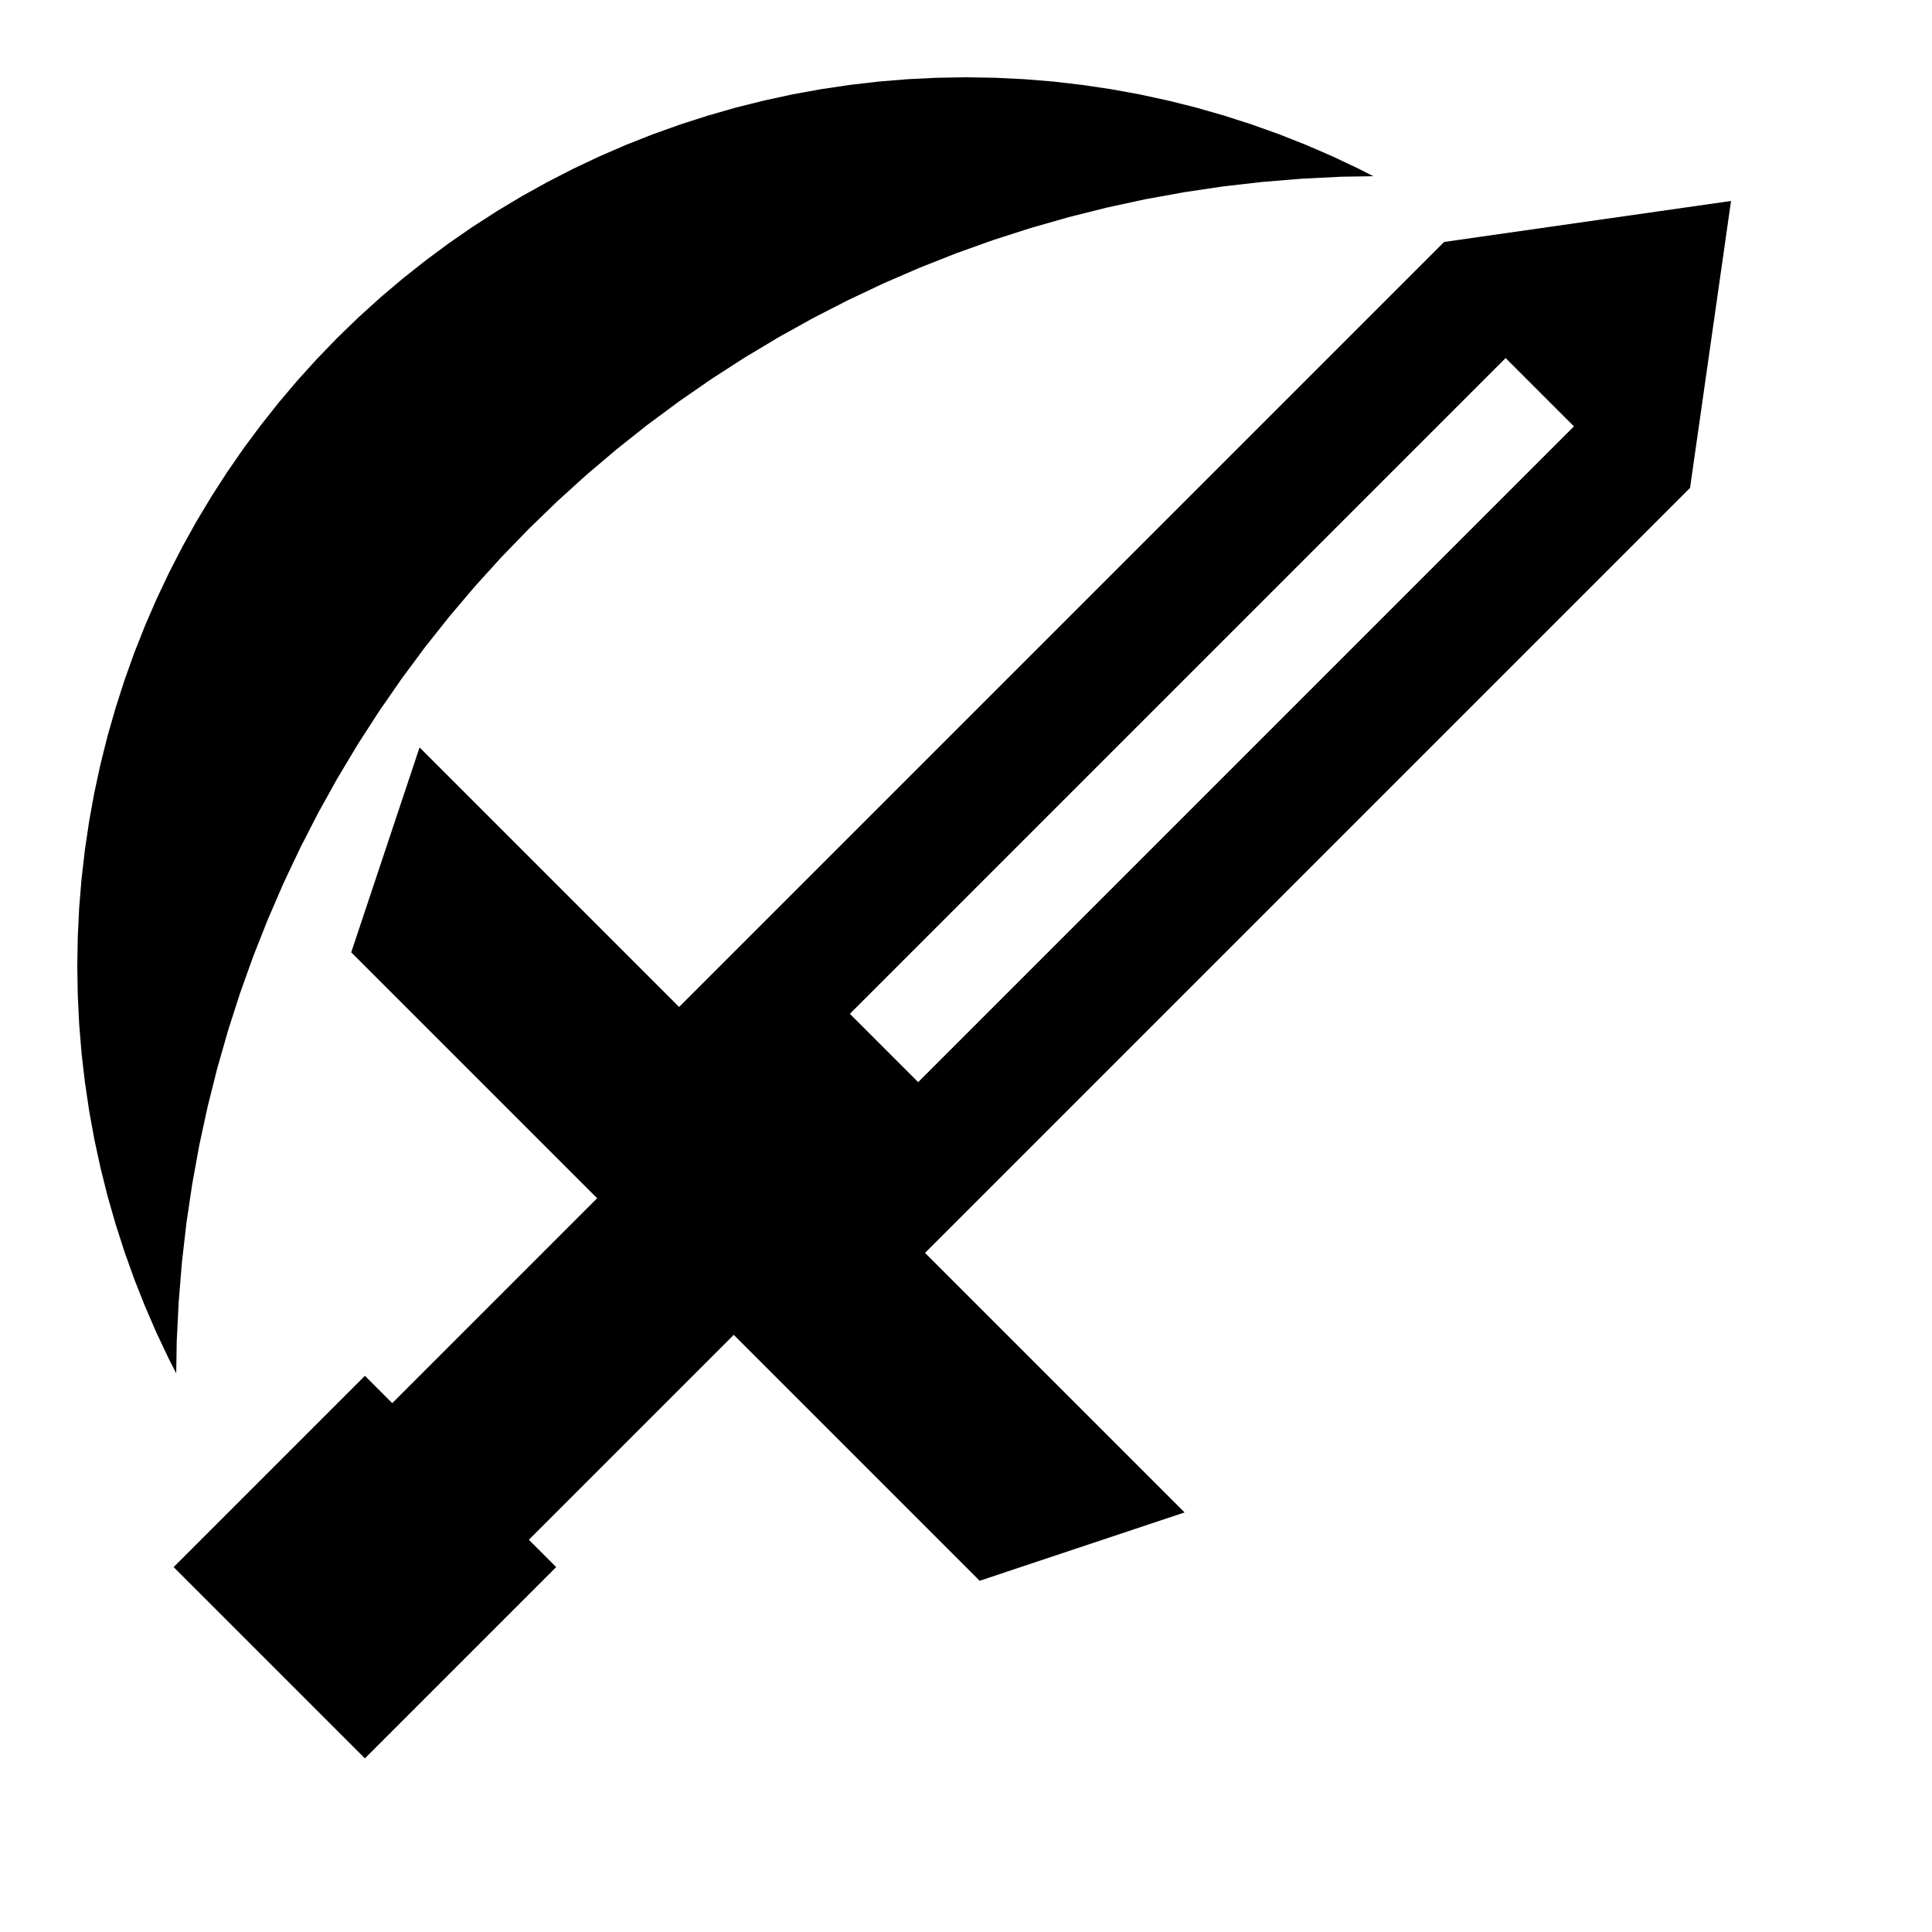
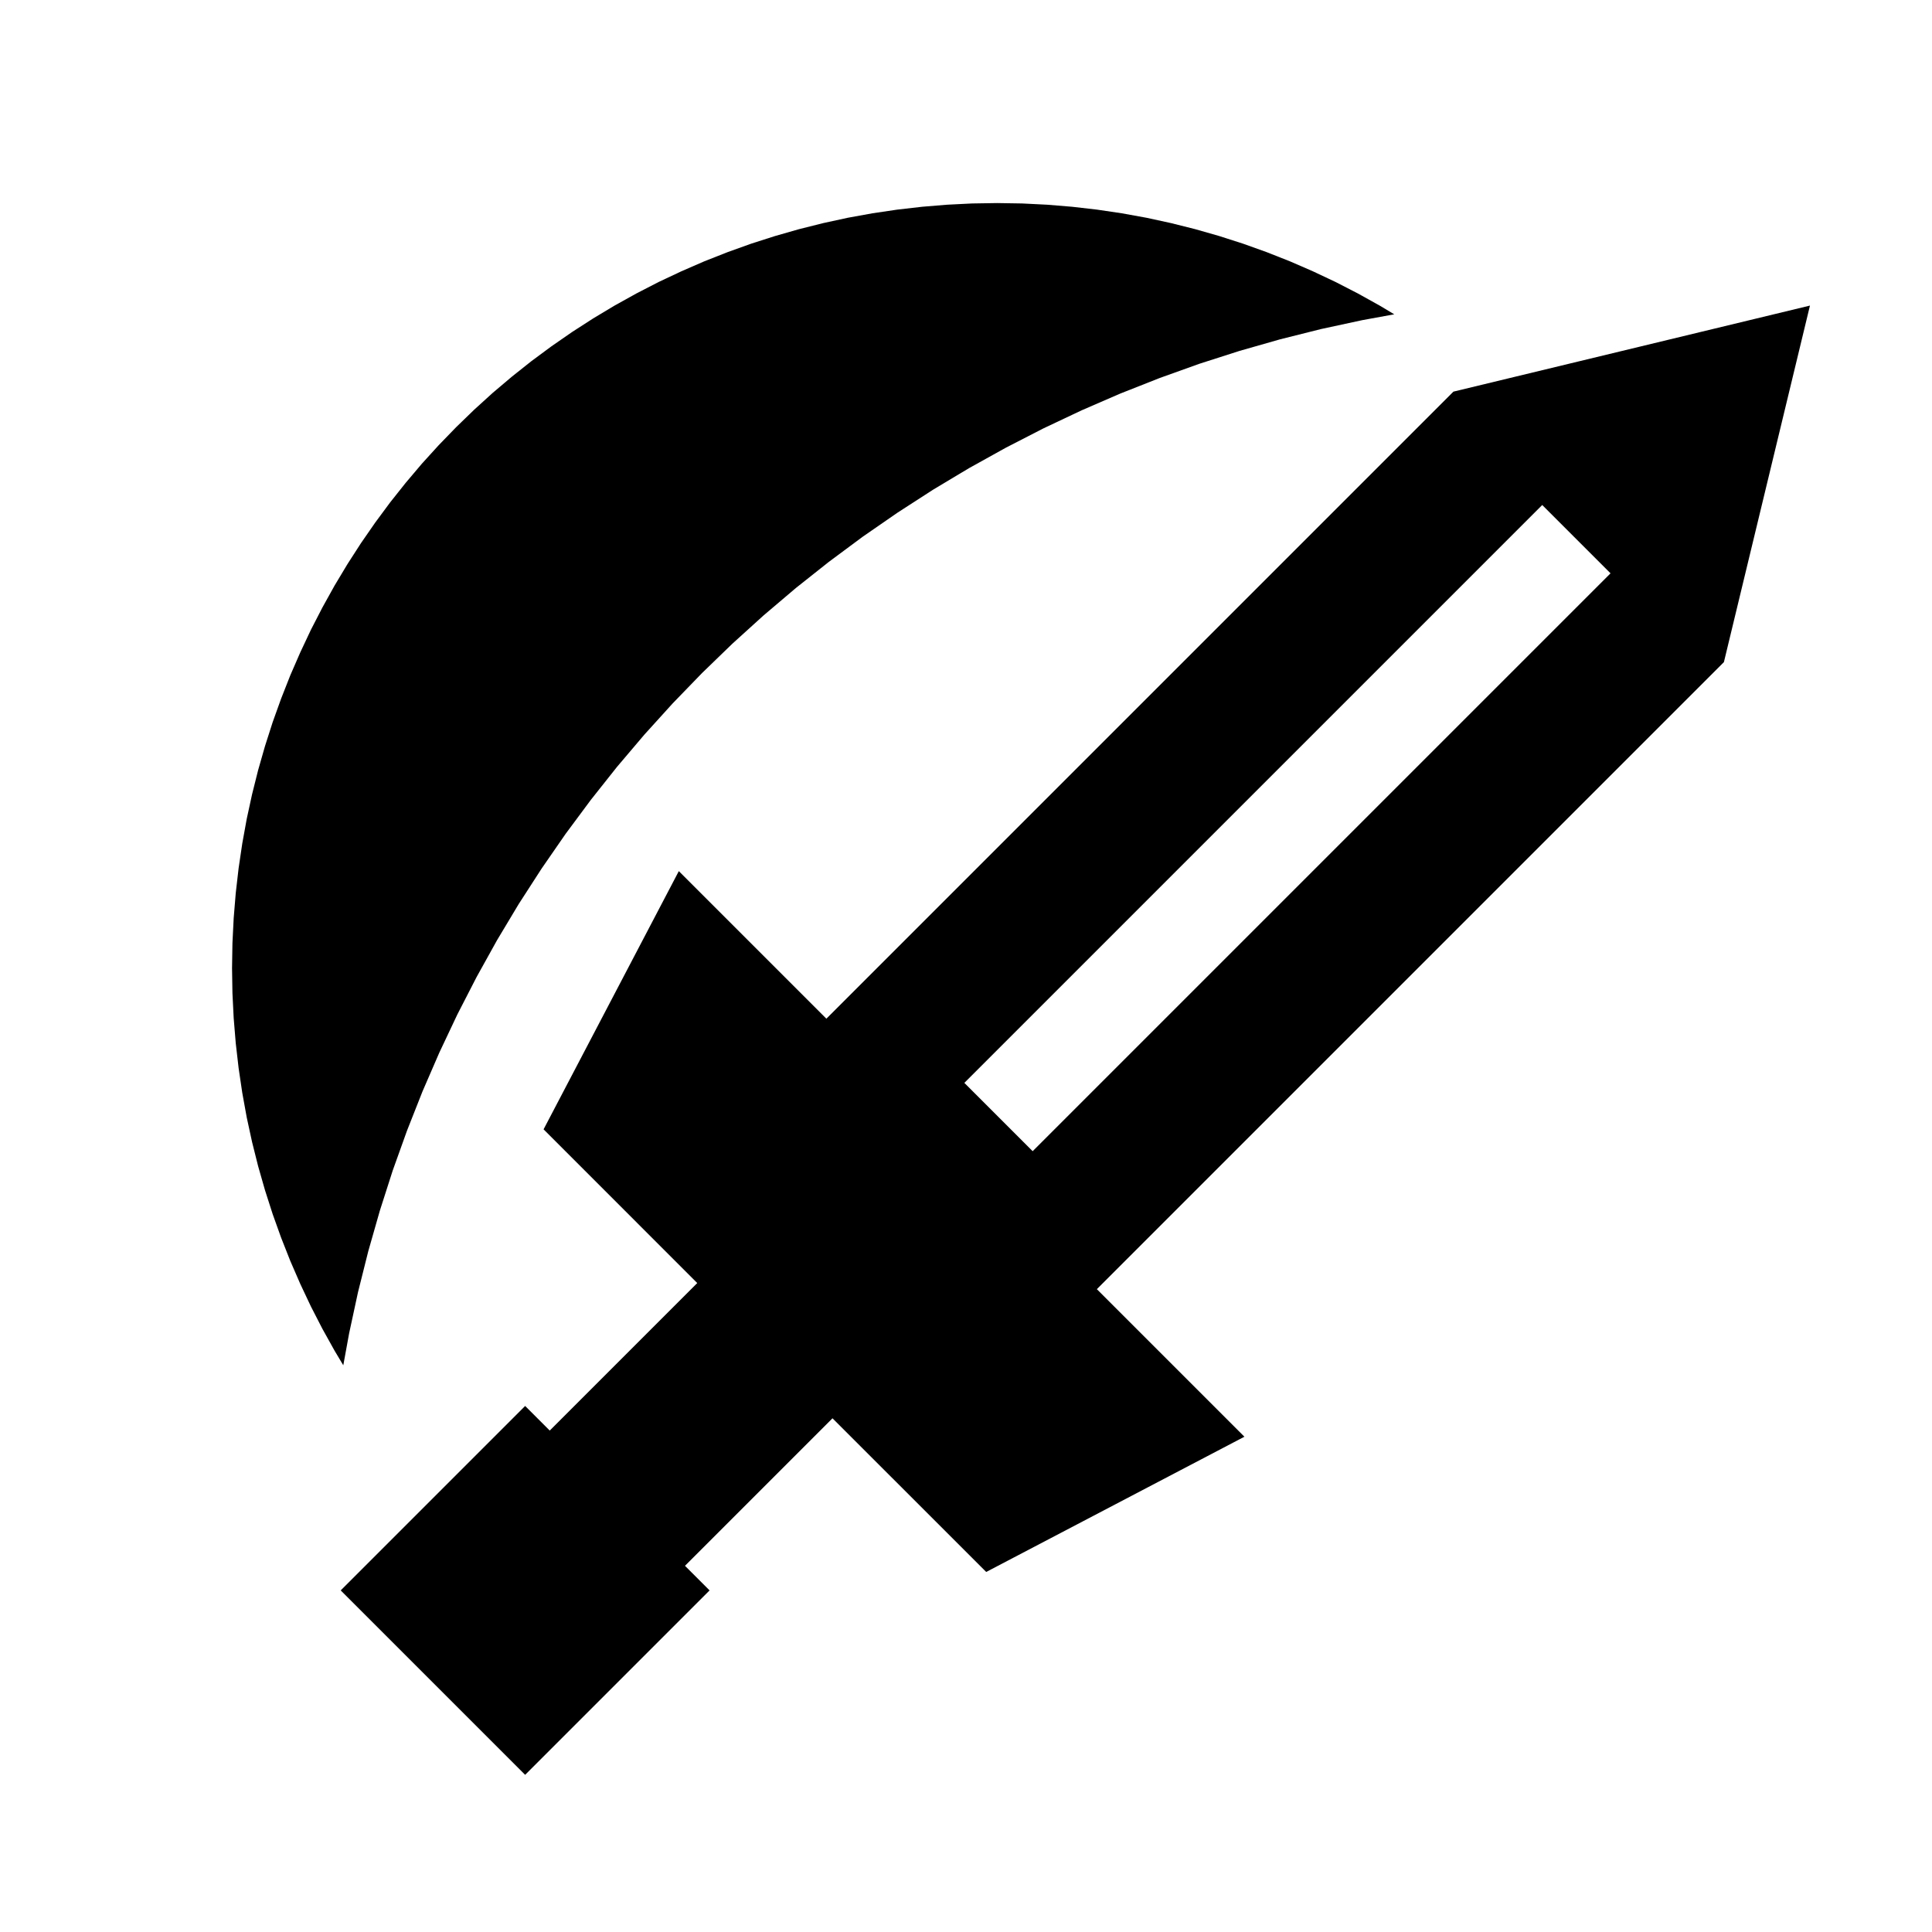
<svg xmlns="http://www.w3.org/2000/svg" width="480" height="480" viewBox="0 0 480 480">
-   <path fill="#000" fill-rule="evenodd" d="M247.22 19.32 L254.44 19.67 L261.64 20.26 L268.82 21.09 L275.97 22.15 L283.08 23.44 L290.14 24.97 L297.15 26.72 L304.09 28.71 L310.97 30.92 L317.78 33.35 L324.5 36.01 L331.13 38.88 L337.66 41.97 L341.19 43.78 L333.17 43.91 L323.39 44.4 L313.63 45.2 L303.9 46.31 L294.22 47.75 L284.58 49.5 L275.01 51.57 L265.52 53.95 L256.1 56.64 L246.78 59.63 L237.56 62.93 L228.46 66.53 L219.47 70.42 L210.62 74.61 L201.91 79.08 L193.35 83.84 L184.96 88.87 L176.73 94.18 L168.68 99.75 L160.81 105.58 L153.14 111.67 L145.68 118.0 L138.42 124.58 L131.39 131.39 L124.58 138.42 L118.0 145.68 L111.67 153.14 L105.58 160.81 L99.75 168.68 L94.18 176.73 L88.87 184.96 L83.84 193.35 L79.08 201.91 L74.61 210.62 L70.42 219.47 L66.53 228.46 L62.93 237.56 L59.63 246.78 L56.64 256.1 L53.95 265.52 L51.57 275.01 L49.5 284.58 L47.75 294.22 L46.31 303.9 L45.2 313.63 L44.4 323.39 L43.91 333.17 L43.78 341.19 L41.97 337.66 L38.88 331.13 L36.01 324.5 L33.35 317.78 L30.92 310.97 L28.71 304.09 L26.72 297.15 L24.97 290.14 L23.44 283.08 L22.15 275.97 L21.09 268.82 L20.26 261.64 L19.67 254.44 L19.32 247.22 L19.2 240.0 L19.32 232.78 L19.67 225.56 L20.26 218.36 L21.09 211.18 L22.15 204.03 L23.44 196.92 L24.97 189.86 L26.72 182.85 L28.71 175.91 L30.92 169.03 L33.35 162.22 L36.01 155.5 L38.88 148.87 L41.97 142.34 L45.27 135.92 L48.78 129.6 L52.5 123.4 L56.41 117.33 L60.52 111.39 L64.83 105.59 L69.32 99.93 L73.99 94.42 L78.85 89.06 L83.87 83.87 L89.06 78.85 L94.42 73.99 L99.93 69.32 L105.59 64.83 L111.39 60.52 L117.33 56.41 L123.4 52.5 L129.6 48.78 L135.92 45.27 L142.34 41.97 L148.87 38.88 L155.5 36.01 L162.22 33.35 L169.03 30.92 L175.91 28.71 L182.85 26.72 L189.86 24.97 L196.92 23.44 L204.03 22.15 L211.18 21.09 L218.36 20.26 L225.56 19.67 L232.78 19.32 L240.0 19.2 Z M419.89 121.21 L229.82 311.28 L294.31 375.76 L243.39 392.74 L182.3 331.64 L131.39 382.55 L138.18 389.34 L90.66 436.86 L43.14 389.34 L90.66 341.82 L97.45 348.61 L148.36 297.7 L87.26 236.61 L104.24 185.69 L168.72 250.18 L358.79 60.11 L430.07 49.93 Z M228.12 268.85 L211.15 251.88 L374.07 88.96 L391.04 105.93 Z" />
+   <path fill="#000" fill-rule="evenodd" d="M253.95 50.55 L260.16 50.86 L266.36 51.37 L272.54 52.08 L278.7 52.99 L284.82 54.1 L290.9 55.42 L296.93 56.93 L302.91 58.64 L308.83 60.54 L314.69 62.64 L320.47 64.92 L326.18 67.4 L331.8 70.05 L337.34 72.9 L342.77 75.92 L346.4 78.09 L338.46 79.54 L328.22 81.75 L318.05 84.3 L307.96 87.18 L297.98 90.38 L288.11 93.92 L278.36 97.77 L268.74 101.94 L259.26 106.42 L249.94 111.21 L240.77 116.3 L231.78 121.69 L222.97 127.38 L214.35 133.34 L205.93 139.59 L197.72 146.1 L189.72 152.89 L181.95 159.93 L174.42 167.22 L167.13 174.75 L160.09 182.52 L153.3 190.52 L146.79 198.73 L140.54 207.15 L134.58 215.77 L128.89 224.58 L123.5 233.57 L118.41 242.74 L113.62 252.06 L109.14 261.54 L104.97 271.16 L101.12 280.91 L97.58 290.78 L94.38 300.76 L91.5 310.85 L88.95 321.02 L86.74 331.26 L85.29 339.2 L83.12 335.57 L80.1 330.14 L77.25 324.6 L74.6 318.98 L72.12 313.27 L69.84 307.49 L67.74 301.63 L65.84 295.71 L64.13 289.73 L62.62 283.7 L61.3 277.62 L60.19 271.5 L59.28 265.34 L58.57 259.16 L58.06 252.96 L57.75 246.75 L57.65 240.53 L57.75 234.31 L58.06 228.1 L58.57 221.9 L59.28 215.72 L60.19 209.57 L61.3 203.45 L62.62 197.37 L64.13 191.34 L65.84 185.36 L67.74 179.43 L69.84 173.58 L72.12 167.79 L74.6 162.09 L77.25 156.46 L80.1 150.93 L83.12 145.49 L86.32 140.16 L89.69 134.93 L93.23 129.82 L96.93 124.82 L100.8 119.95 L104.82 115.2 L109.0 110.6 L113.33 106.13 L117.8 101.8 L122.4 97.62 L127.15 93.6 L132.02 89.73 L137.02 86.03 L142.13 82.49 L147.36 79.12 L152.69 75.92 L158.13 72.9 L163.66 70.05 L169.29 67.4 L174.99 64.92 L180.78 62.64 L186.63 60.54 L192.56 58.64 L198.54 56.93 L204.57 55.42 L210.65 54.1 L216.77 52.99 L222.92 52.08 L229.1 51.37 L235.3 50.86 L241.51 50.55 L247.73 50.45 Z M428.3 164.5 L272.51 320.29 L309.17 356.95 L245.02 390.55 L206.83 352.37 L170.18 389.02 L176.29 395.13 L130.47 440.95 L84.65 395.13 L130.47 349.31 L136.58 355.42 L173.23 318.77 L135.05 280.58 L168.65 216.43 L205.31 253.09 L361.1 97.3 L449.68 75.92 Z M256.56 286.01 L239.59 269.04 L383.16 125.47 L400.13 142.44 Z" />
</svg>
